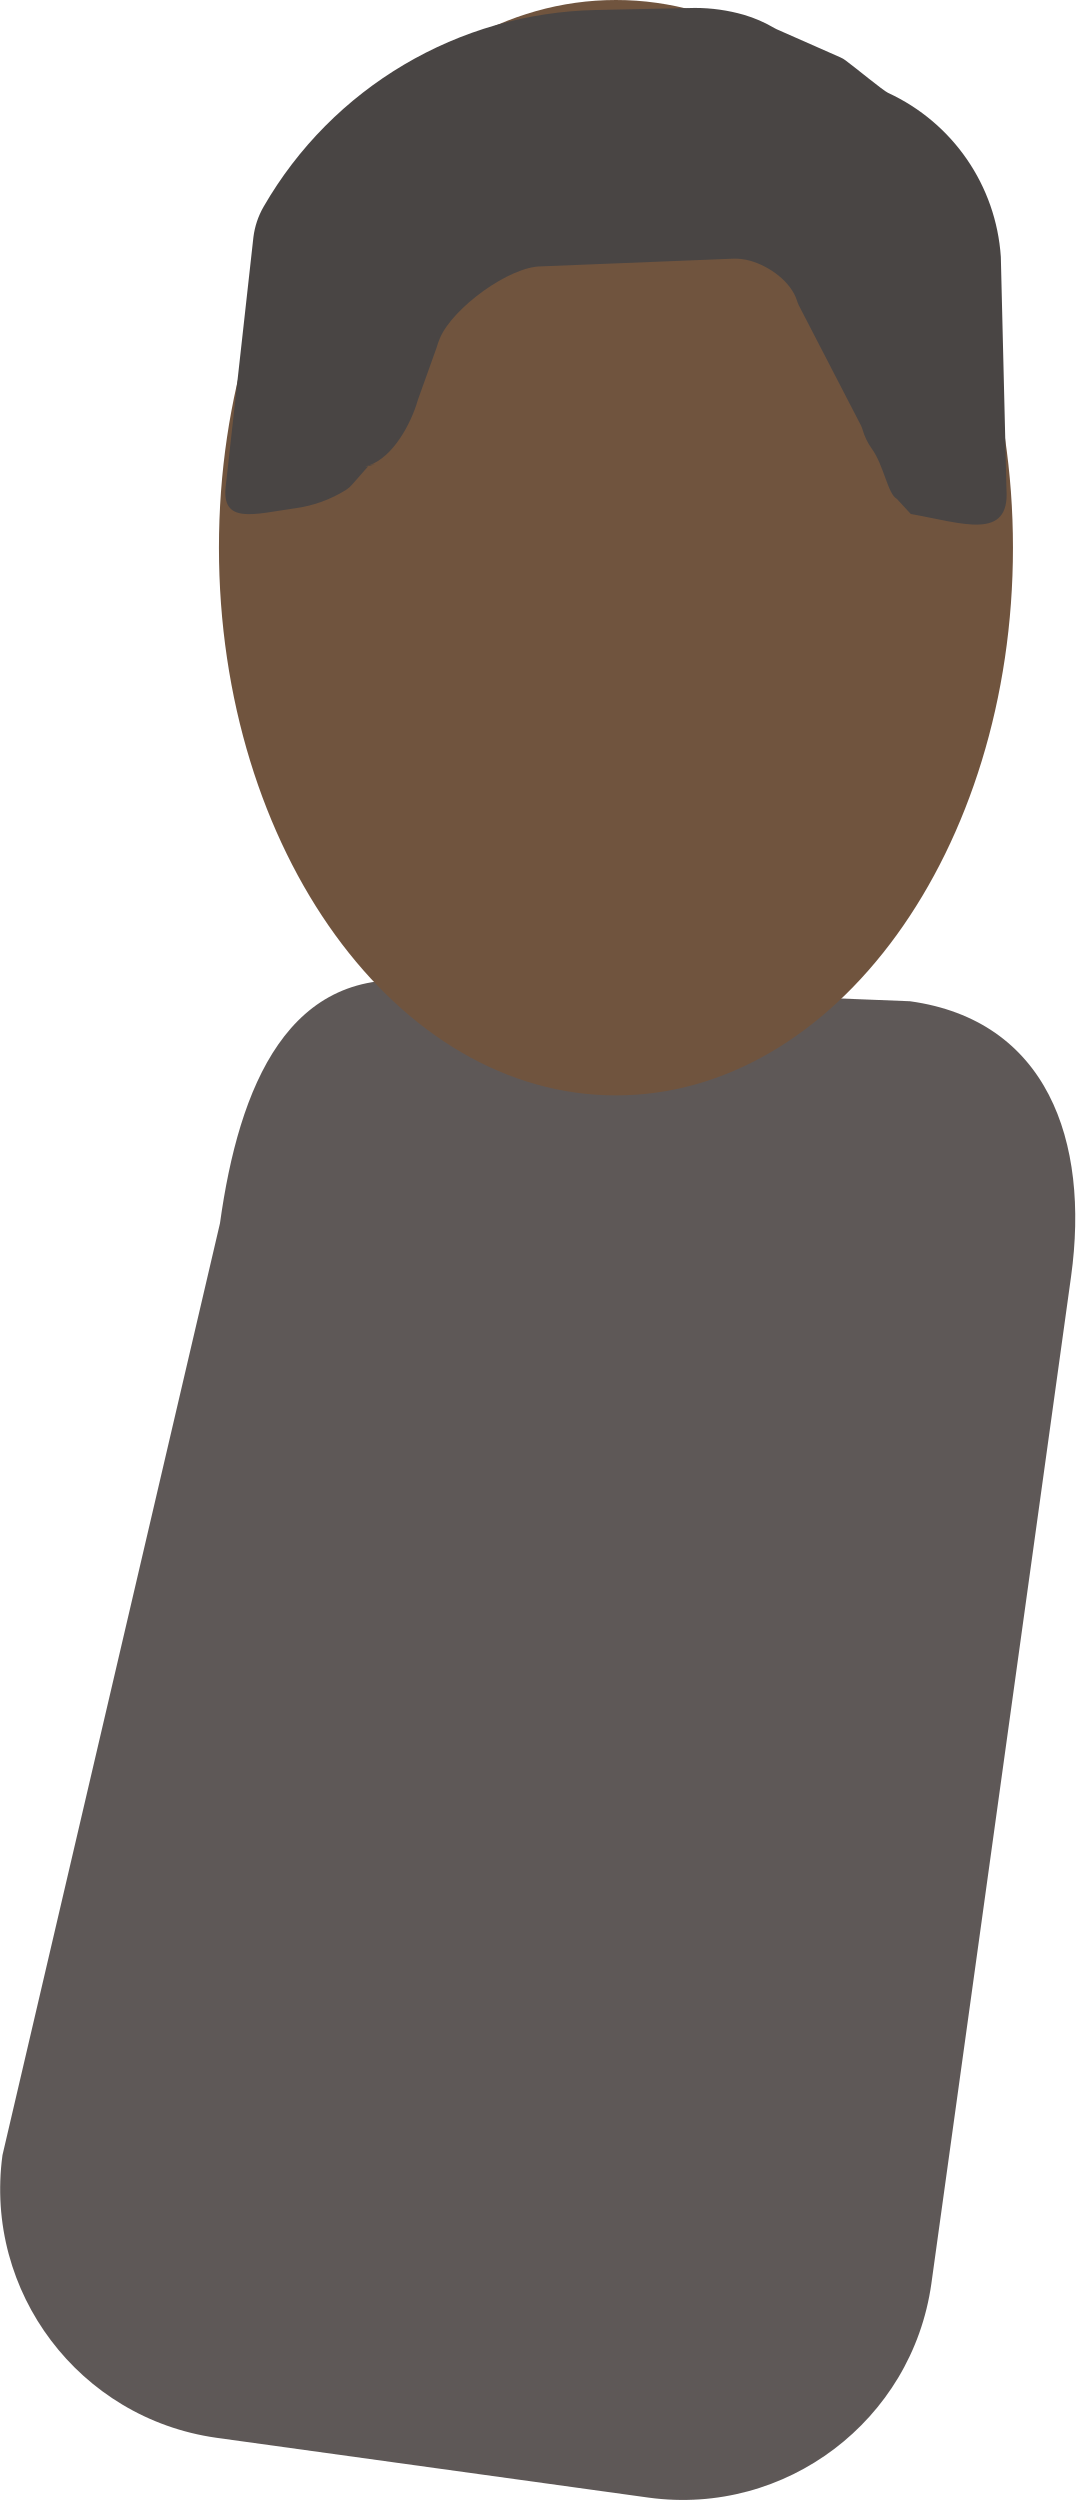
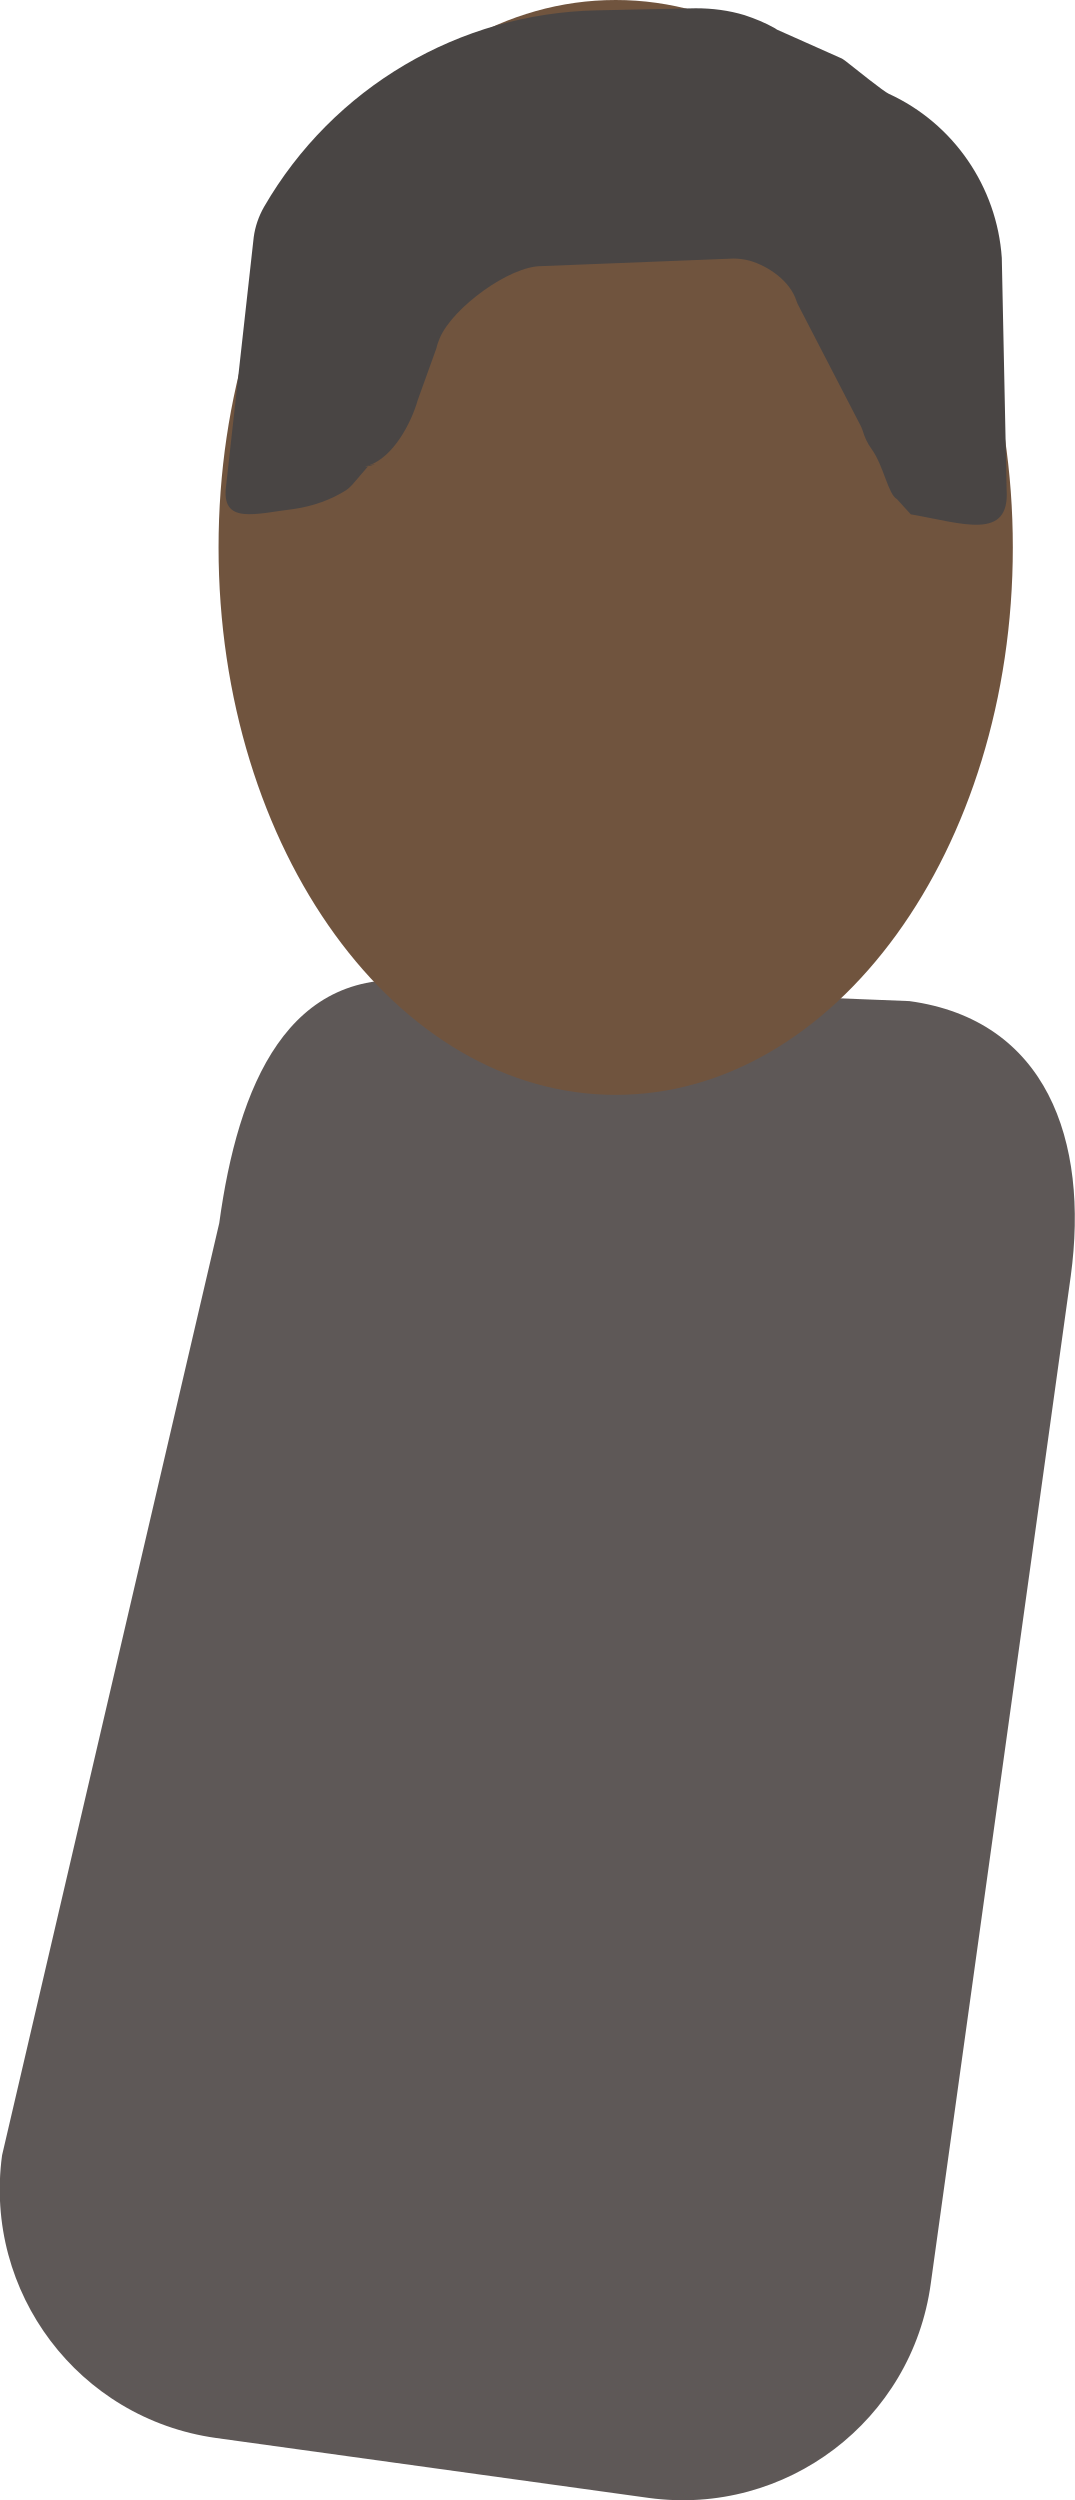
- <svg xmlns="http://www.w3.org/2000/svg" viewBox="0 0 155.94 362.65">
-   <defs>
-     <style>.cls-1{fill:#5e5857;}.cls-2{fill:#70543e;}.cls-3{fill:#494544;}</style>
-   </defs>
-   <g id="Layer_2" data-name="Layer 2">
+ <svg xmlns="http://www.w3.org/2000/svg" version="1.1" baseProfile="tiny" id="Layer_1" x="0px" y="0px" width="155.9px" height="362.6px" viewBox="0 0 155.9 362.6" xml:space="preserve">
+   <g id="Layer_2_1_">
    <g id="grey4">
-       <path class="cls-1" d="M94.12,362.31l-62.76-8.69a36.45,36.45,0,0,1-31-41L31.91,177.45c2.74-19.8,9.92-37.73,29.72-35L132,145.24c19.8,2.74,26.11,20.12,23.37,39.92L135.1,331.29A36.45,36.45,0,0,1,94.12,362.31Z" />
-       <ellipse class="cls-2" cx="89.35" cy="79.45" rx="57.59" ry="79.45" />
-       <path class="cls-3" d="M130.1,72.37c-1.33-.7-1.87-4.85-3.65-7.3a8.89,8.89,0,0,1-1.3-2.66,4.59,4.59,0,0,0-.28-.73l-9-17.4a3.87,3.87,0,0,1-.26-.67c-.88-2.77-4-5-6.81-5.79a8.42,8.42,0,0,0-2.35-.3L78.52,38.64c-4.6,0-12.82,6-14.7,10.4a13.8,13.8,0,0,0-.51,1.45L60.62,58c-1,3.52-3.63,8.32-7.1,9.51-2,.68,2.69-.62,0,0L51.1,70.27a4.32,4.32,0,0,1-.91.8,18.69,18.69,0,0,1-7.37,2.66C37,74.53,32,76.21,32.76,70.4l4-36A11.76,11.76,0,0,1,38.23,30h0A57,57,0,0,1,86.48,1.45l14.33-.3a25.74,25.74,0,0,1,7.1,1,19.47,19.47,0,0,1,4.42,1.92l.33.17,9.22,4.07a3.7,3.7,0,0,1,.79.46c1.45,1.07,5.45,4.38,6.15,4.7a28.26,28.26,0,0,1,16.36,23.79L146,71c.5,7.52-6.45,4.87-13.88,3.56" />
+       <path fill="#5E5857" d="M94.1,362.3l-62.8-8.7c-19.9-2.8-33.7-21.1-31-41l31.5-135.2c2.7-19.8,9.9-37.7,29.7-35l70.4,2.8    c19.8,2.7,26.1,20.1,23.4,39.9l-20.3,146.1C132.3,351.1,114,365,94.1,362.3z" />
+       <ellipse fill="#70543E" cx="89.3" cy="79.4" rx="57.6" ry="79.4" />
+       <path fill="#494544" d="M130.1,72.4c-1.3-0.7-1.9-4.8-3.7-7.3c-0.6-0.8-1-1.7-1.3-2.7c-0.1-0.3-0.2-0.5-0.3-0.7l-9-17.4    c-0.1-0.2-0.2-0.4-0.3-0.7c-0.9-2.8-4-5-6.8-5.8c-0.8-0.2-1.6-0.3-2.3-0.3l-27.9,1.1c-4.6,0-12.8,6-14.7,10.4    c-0.2,0.5-0.4,1-0.5,1.5L60.6,58c-1,3.5-3.6,8.3-7.1,9.5c-2,0.7,2.7-0.6,0,0l-2.4,2.8c-0.3,0.3-0.6,0.6-0.9,0.8    c-2.2,1.4-4.8,2.3-7.4,2.7C37,74.5,32,76.2,32.8,70.4l4-36c0.2-1.5,0.7-3,1.5-4.4l0,0c10-17.3,28.3-28.1,48.3-28.5l14.3-0.3    c2.4,0,4.8,0.3,7.1,1c1.5,0.5,3,1.1,4.4,1.9l0.3,0.2l9.2,4.1c0.3,0.1,0.5,0.3,0.8,0.5c1.4,1.1,5.5,4.4,6.2,4.7    c9.4,4.3,15.7,13.5,16.4,23.8L146,71c0.5,7.5-6.4,4.9-13.9,3.6" />
    </g>
  </g>
</svg>
